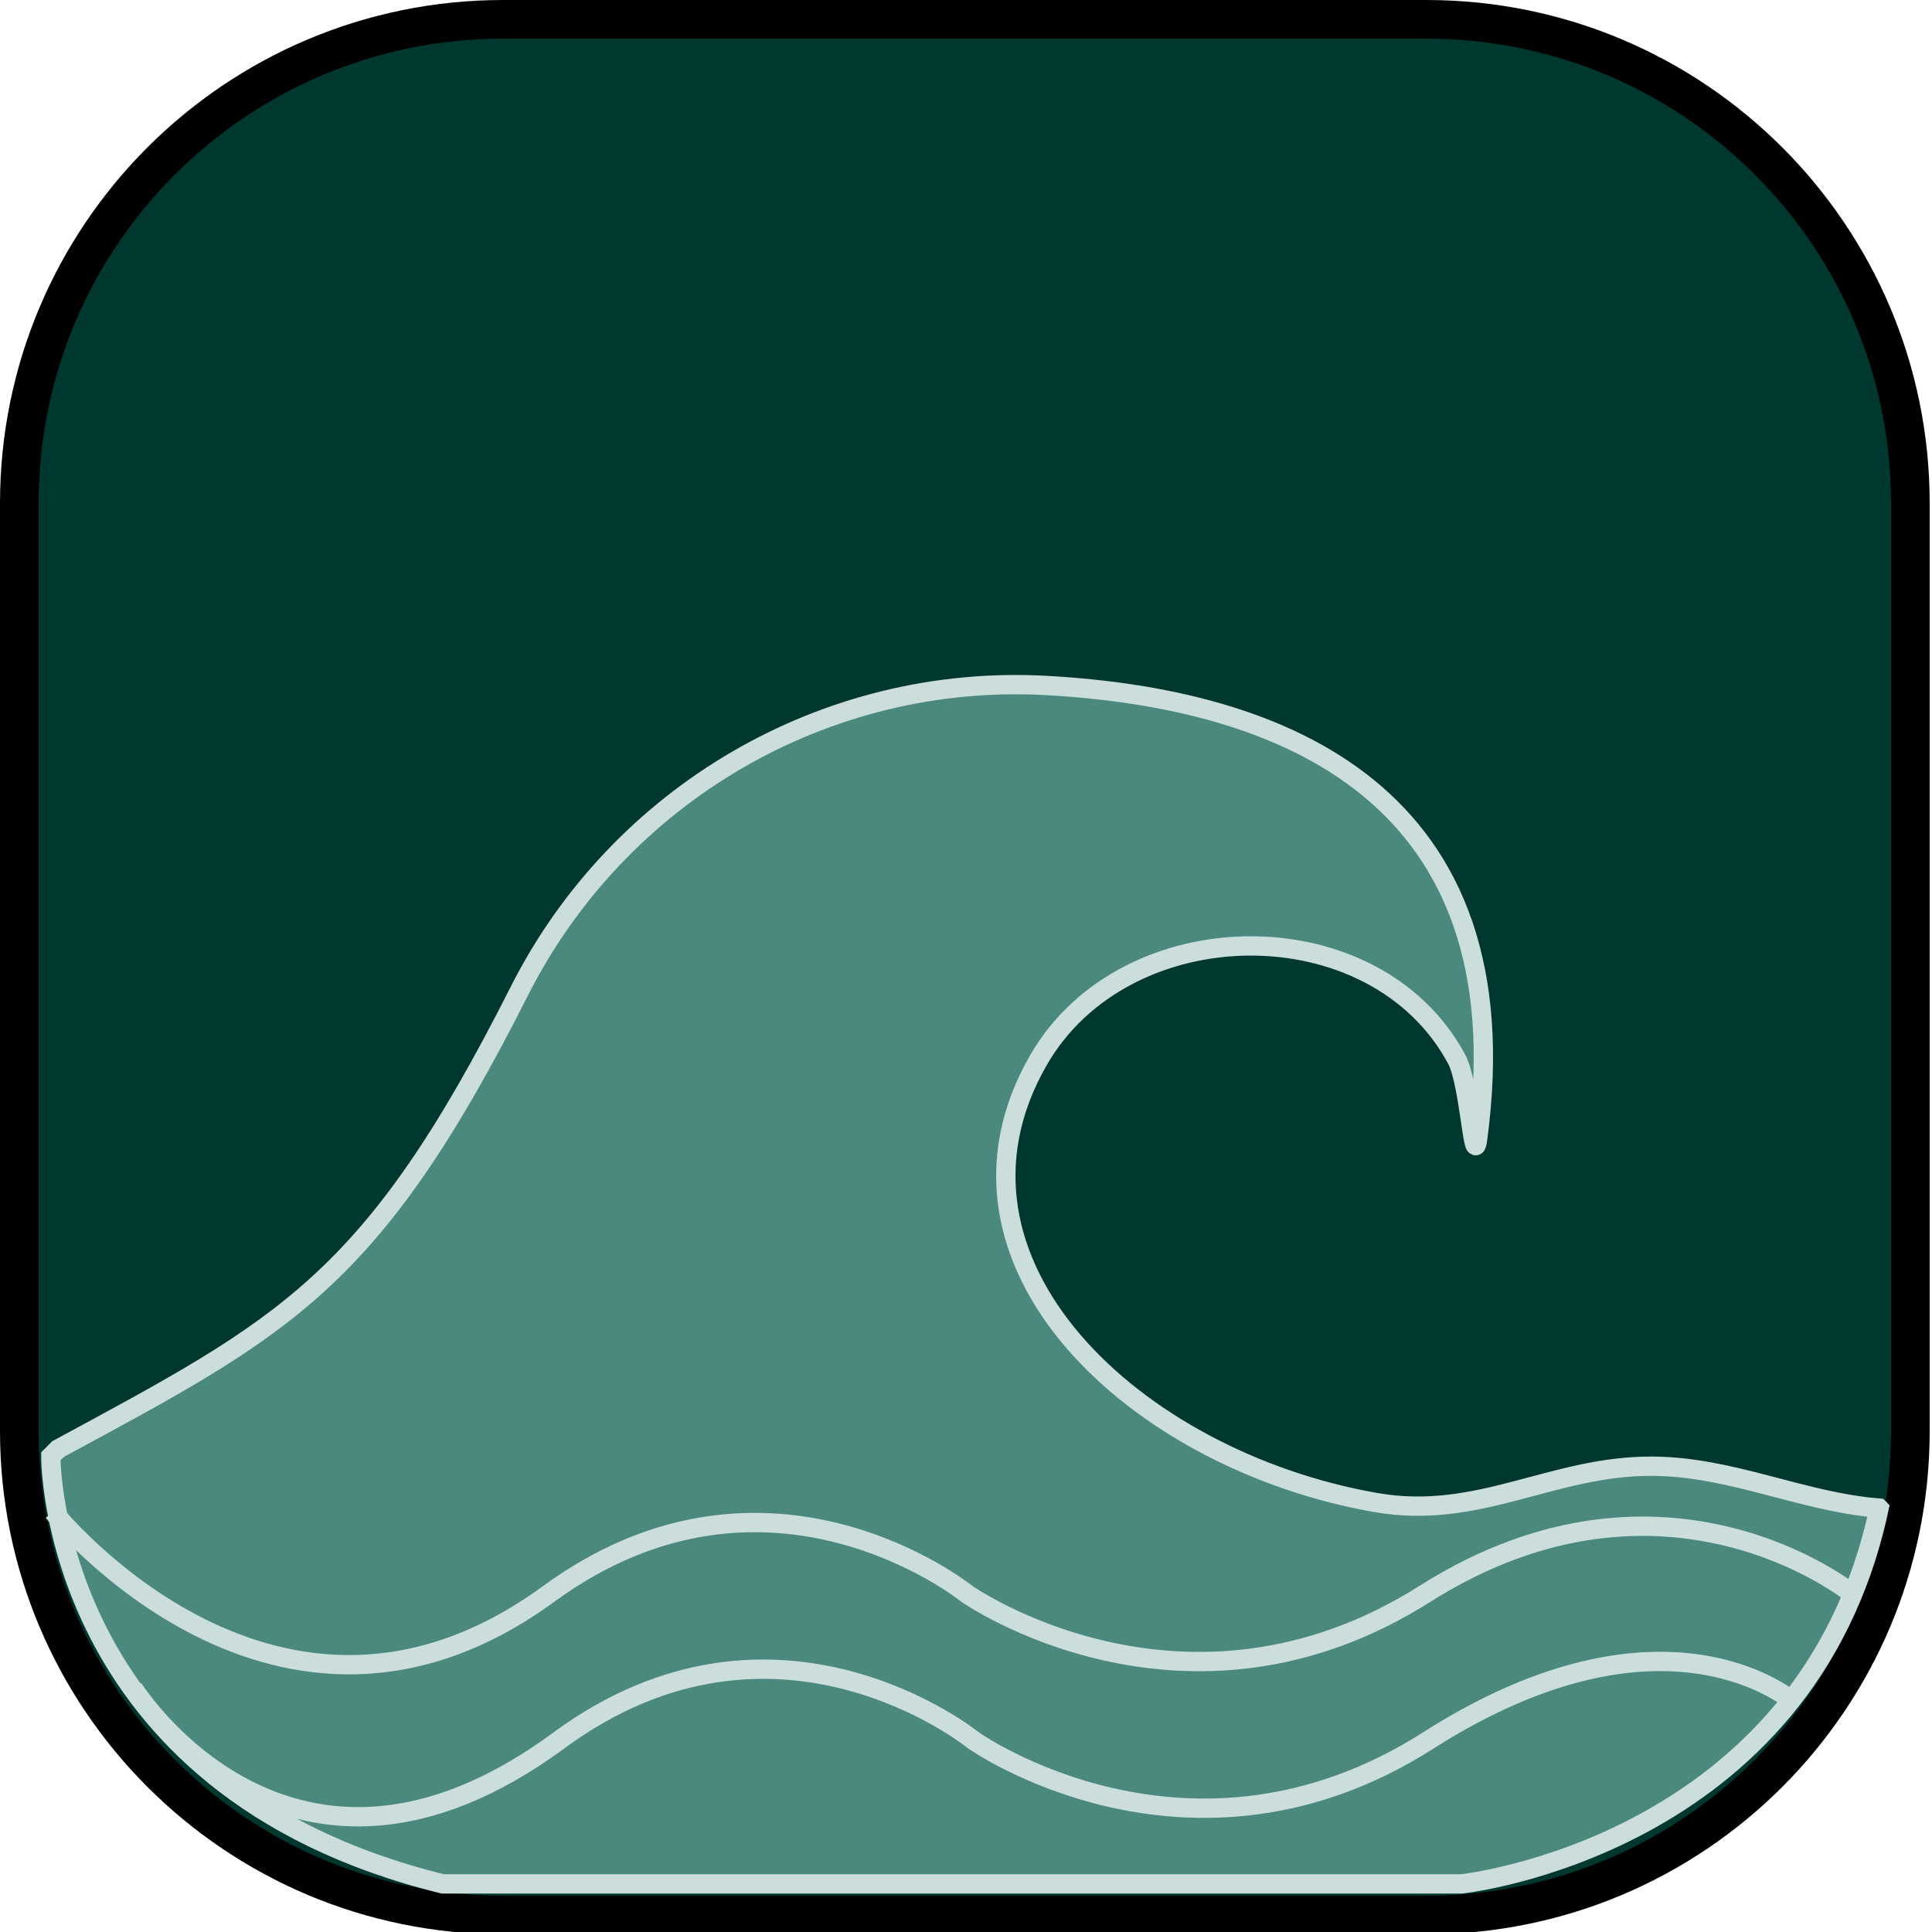
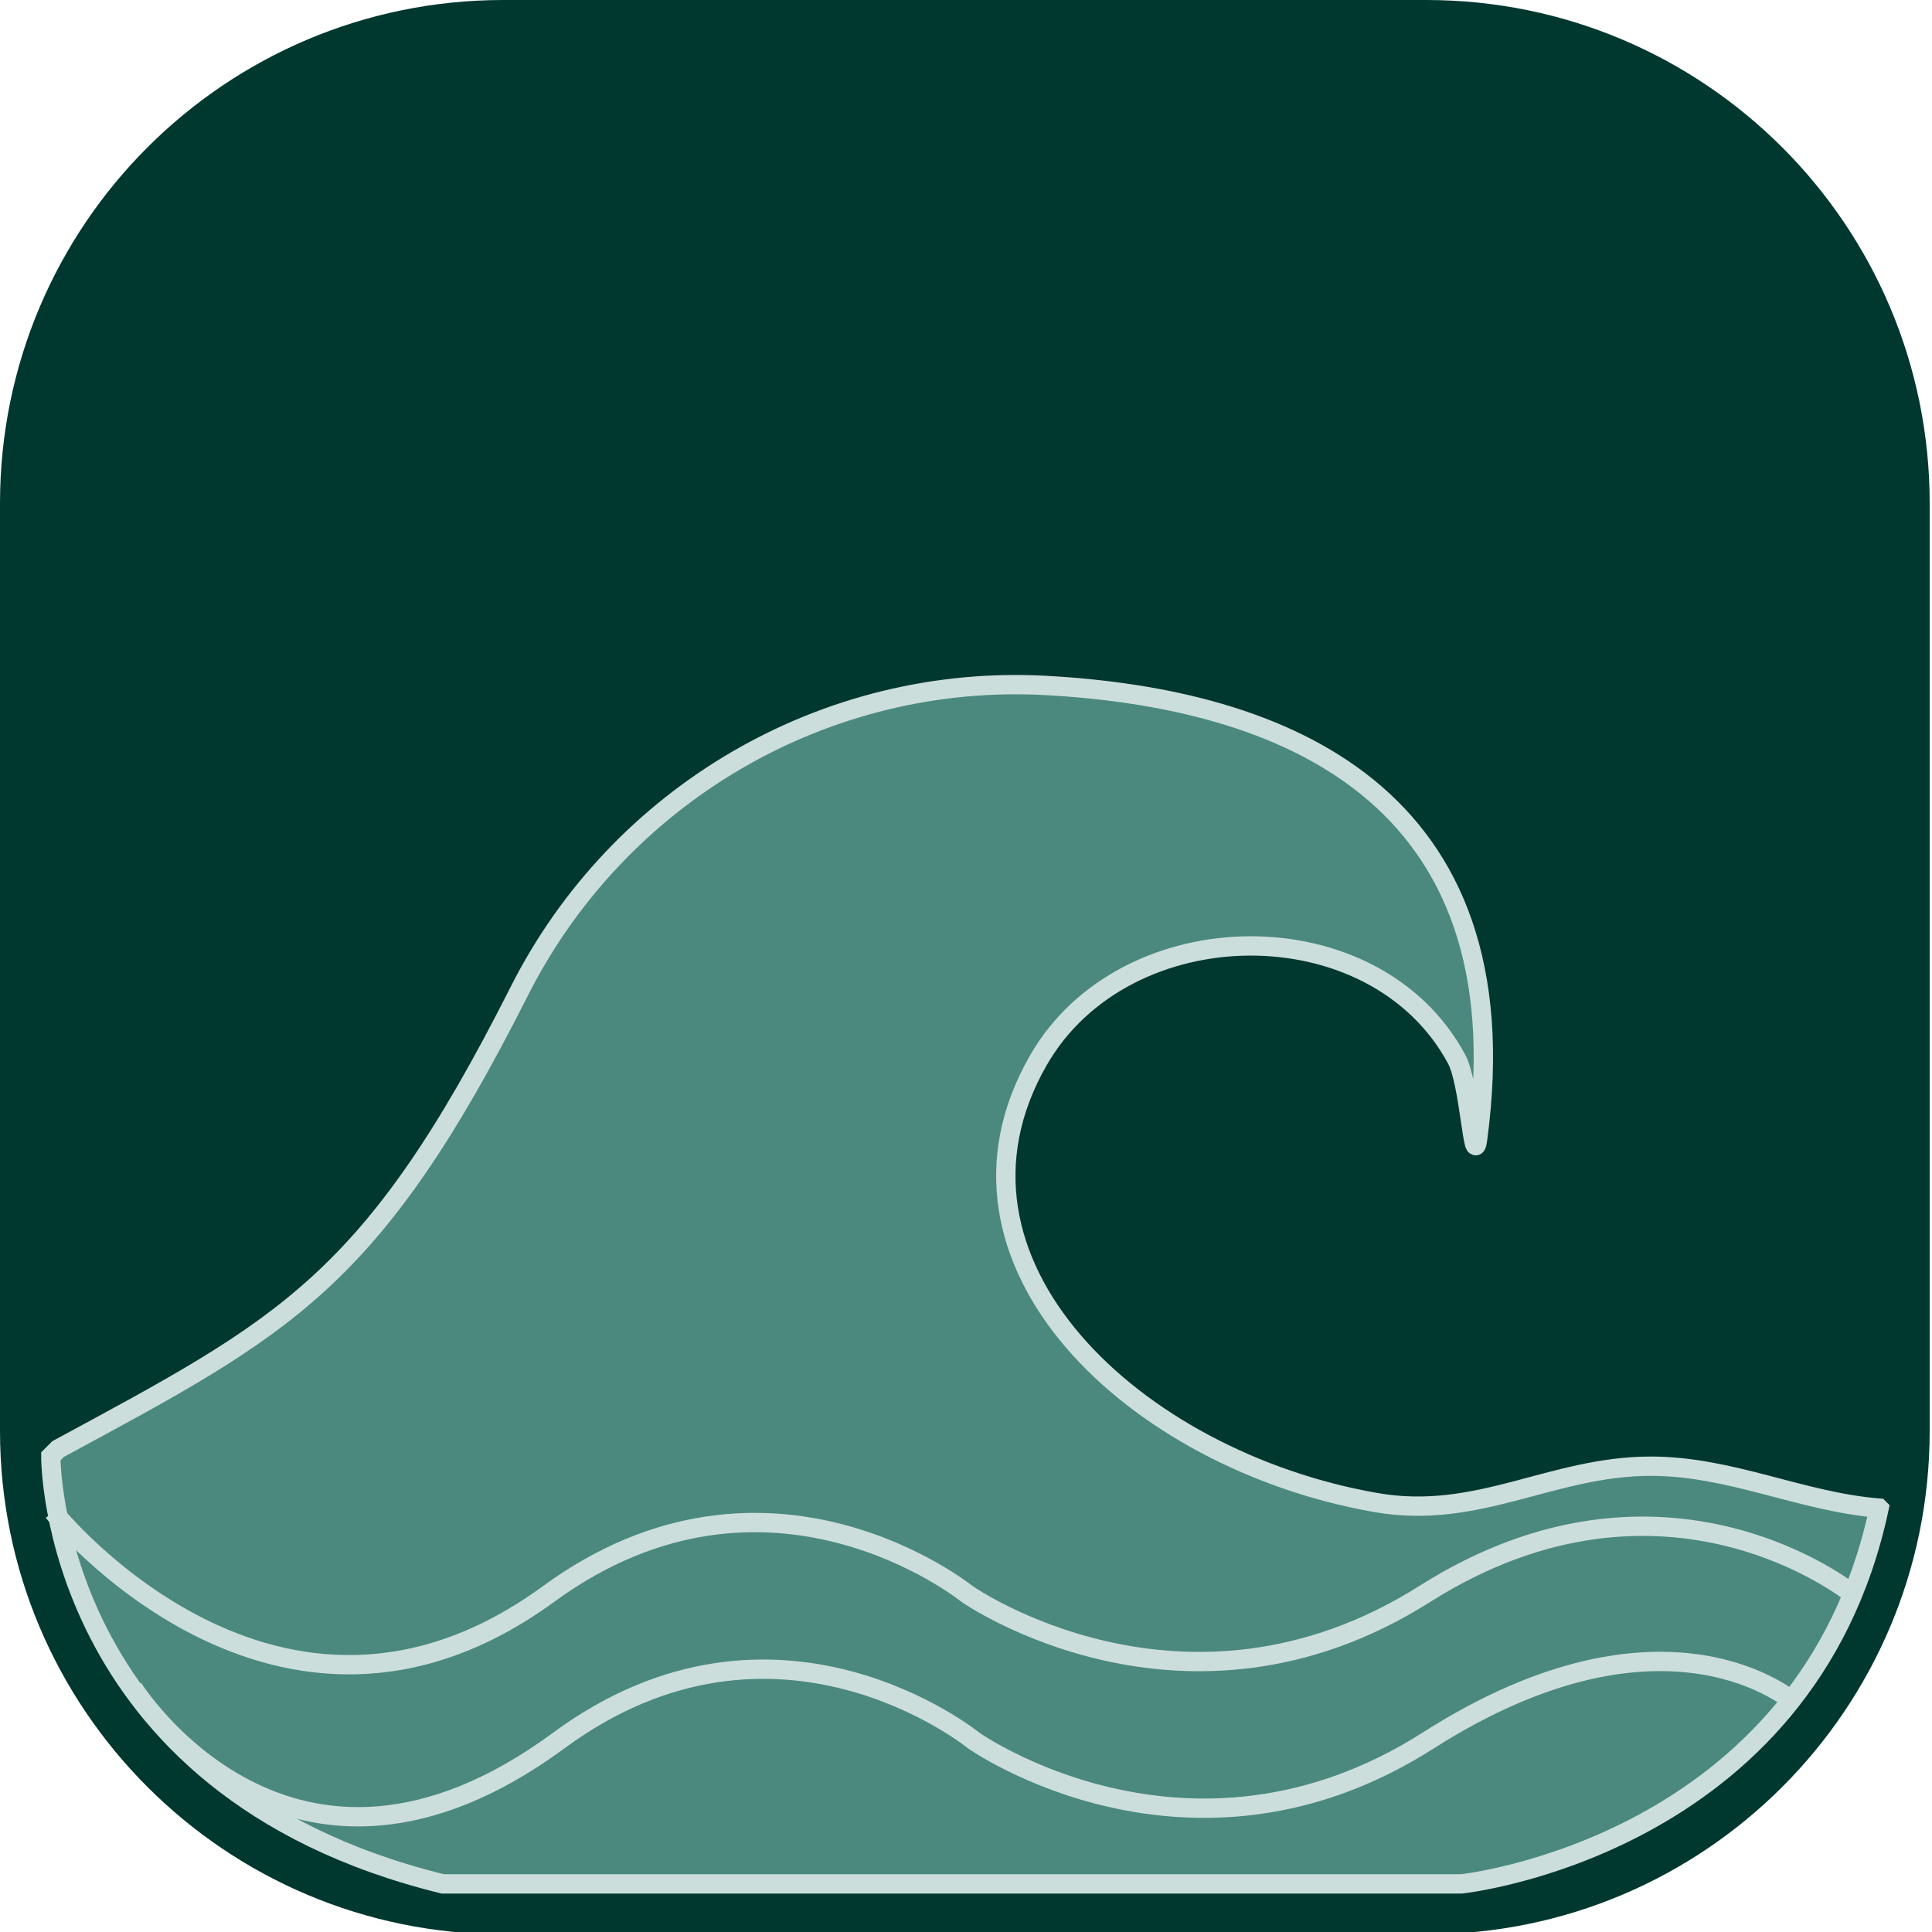
<svg xmlns="http://www.w3.org/2000/svg" id="Wave_1" data-name="Wave 1" viewBox="0 0 100 100">
  <defs>
    <style>
      .cls-1 {
        fill: none;
      }

      .cls-1, .cls-2, .cls-3 {
        stroke-miterlimit: 10;
      }

      .cls-1, .cls-3 {
        stroke: #ccdedb;
      }

      .cls-2 {
        fill: #00382f;
-         stroke: #000;
+         stroke: #00382f;
        stroke-width: 2px;
      }

      .cls-3 {
        fill: #4b897f;
      }
    </style>
  </defs>
  <rect class="cls-2" x="1" y="1" width="97.88" height="98.12" rx="25.05" ry="25.05" />
  <path class="cls-3" d="M97.25,78.06c-4.04-.33-7.66-2.17-11.8-2.17-5.15,0-8.94,2.81-14.24,1.88-12.48-2.18-23.45-12.45-17.47-22.88,4.49-7.83,17.43-7.96,21.66-.06.67,1.25.86,5.73,1.08,4.13,2.41-17.92-10.14-22.81-22.33-23.48-11.43-.63-22.13,5.63-27.28,15.84-7.64,15.13-12.12,17.33-23.86,23.68l-.38.38s-.12,17.12,20.29,22.13h52.72s17.87-1.88,21.62-19.44Z" />
  <path class="cls-1" d="M95.88,82.5s-9.68-7.88-22.13,0-23.7,0-23.7,0c0,0-10.28-8.31-21.65,0-14.03,10.25-25.64-4.25-25.64-4.25" />
  <path class="cls-1" d="M92.88,88.13s-6.6-5.92-18.96,1.96c-12.36,7.88-23.52,0-23.52,0,0,0-10.2-8.31-21.48,0-13.92,10.25-22.03-2.71-22.03-2.71" />
</svg>
